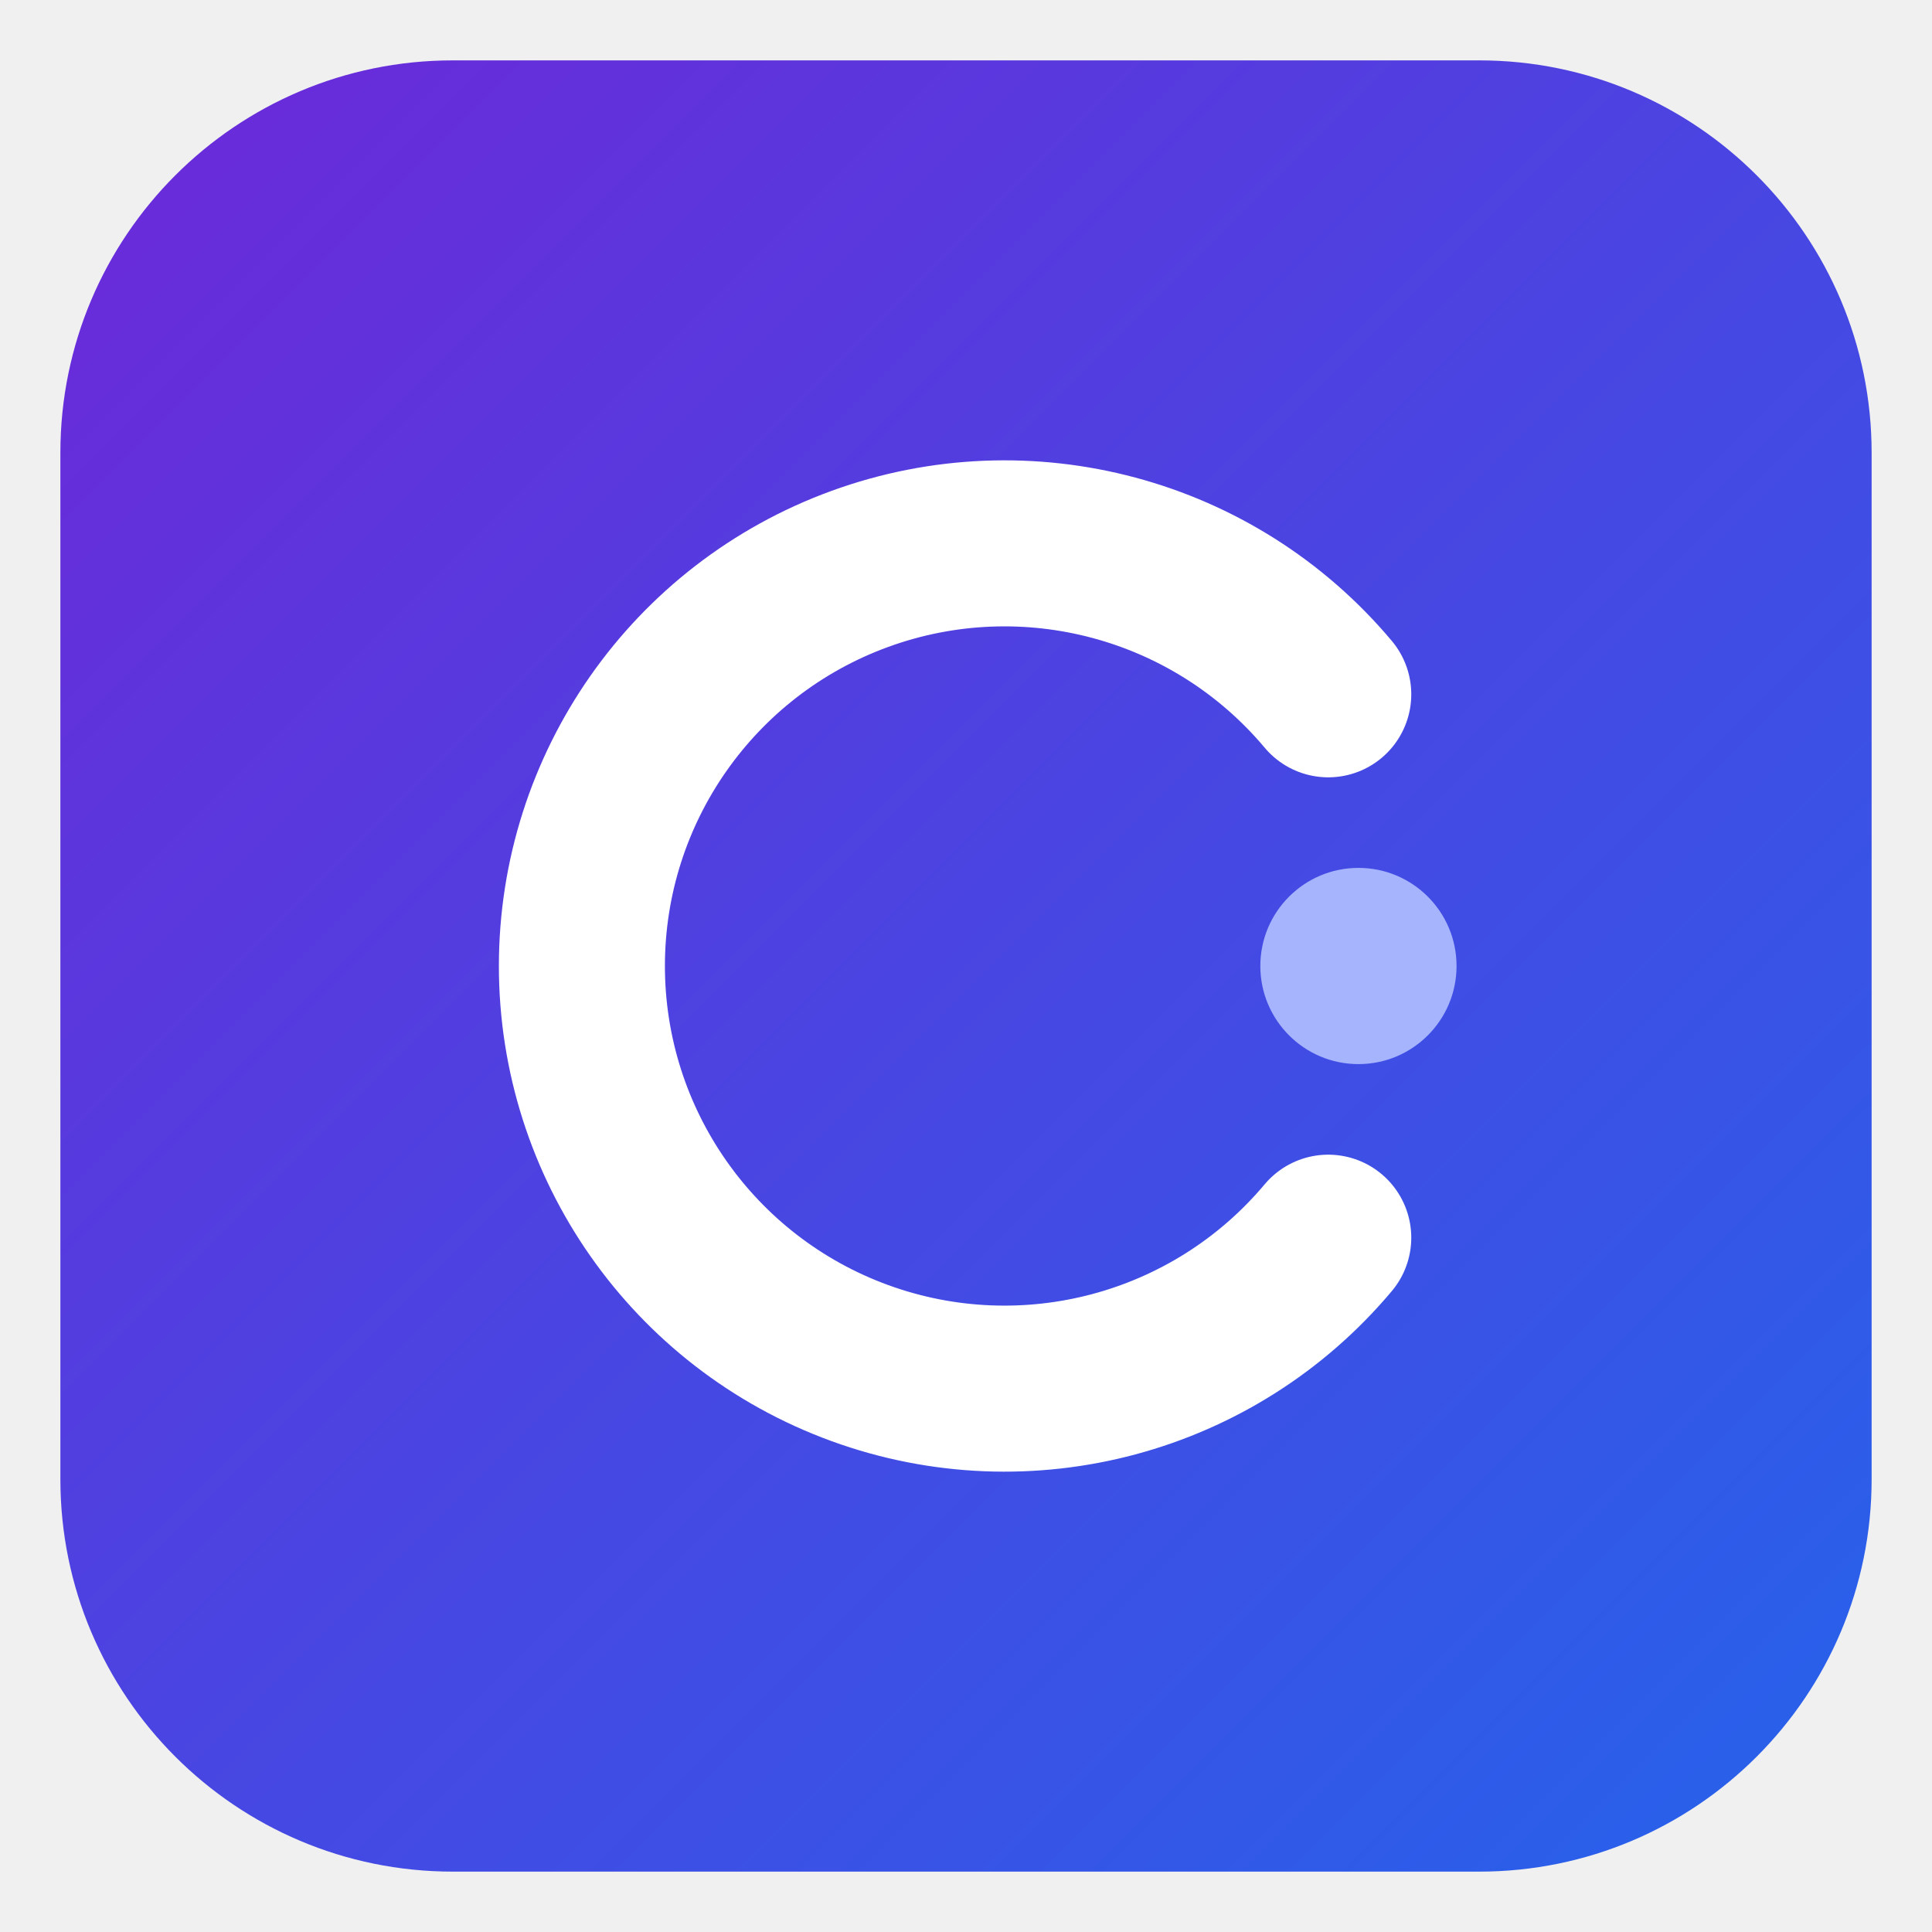
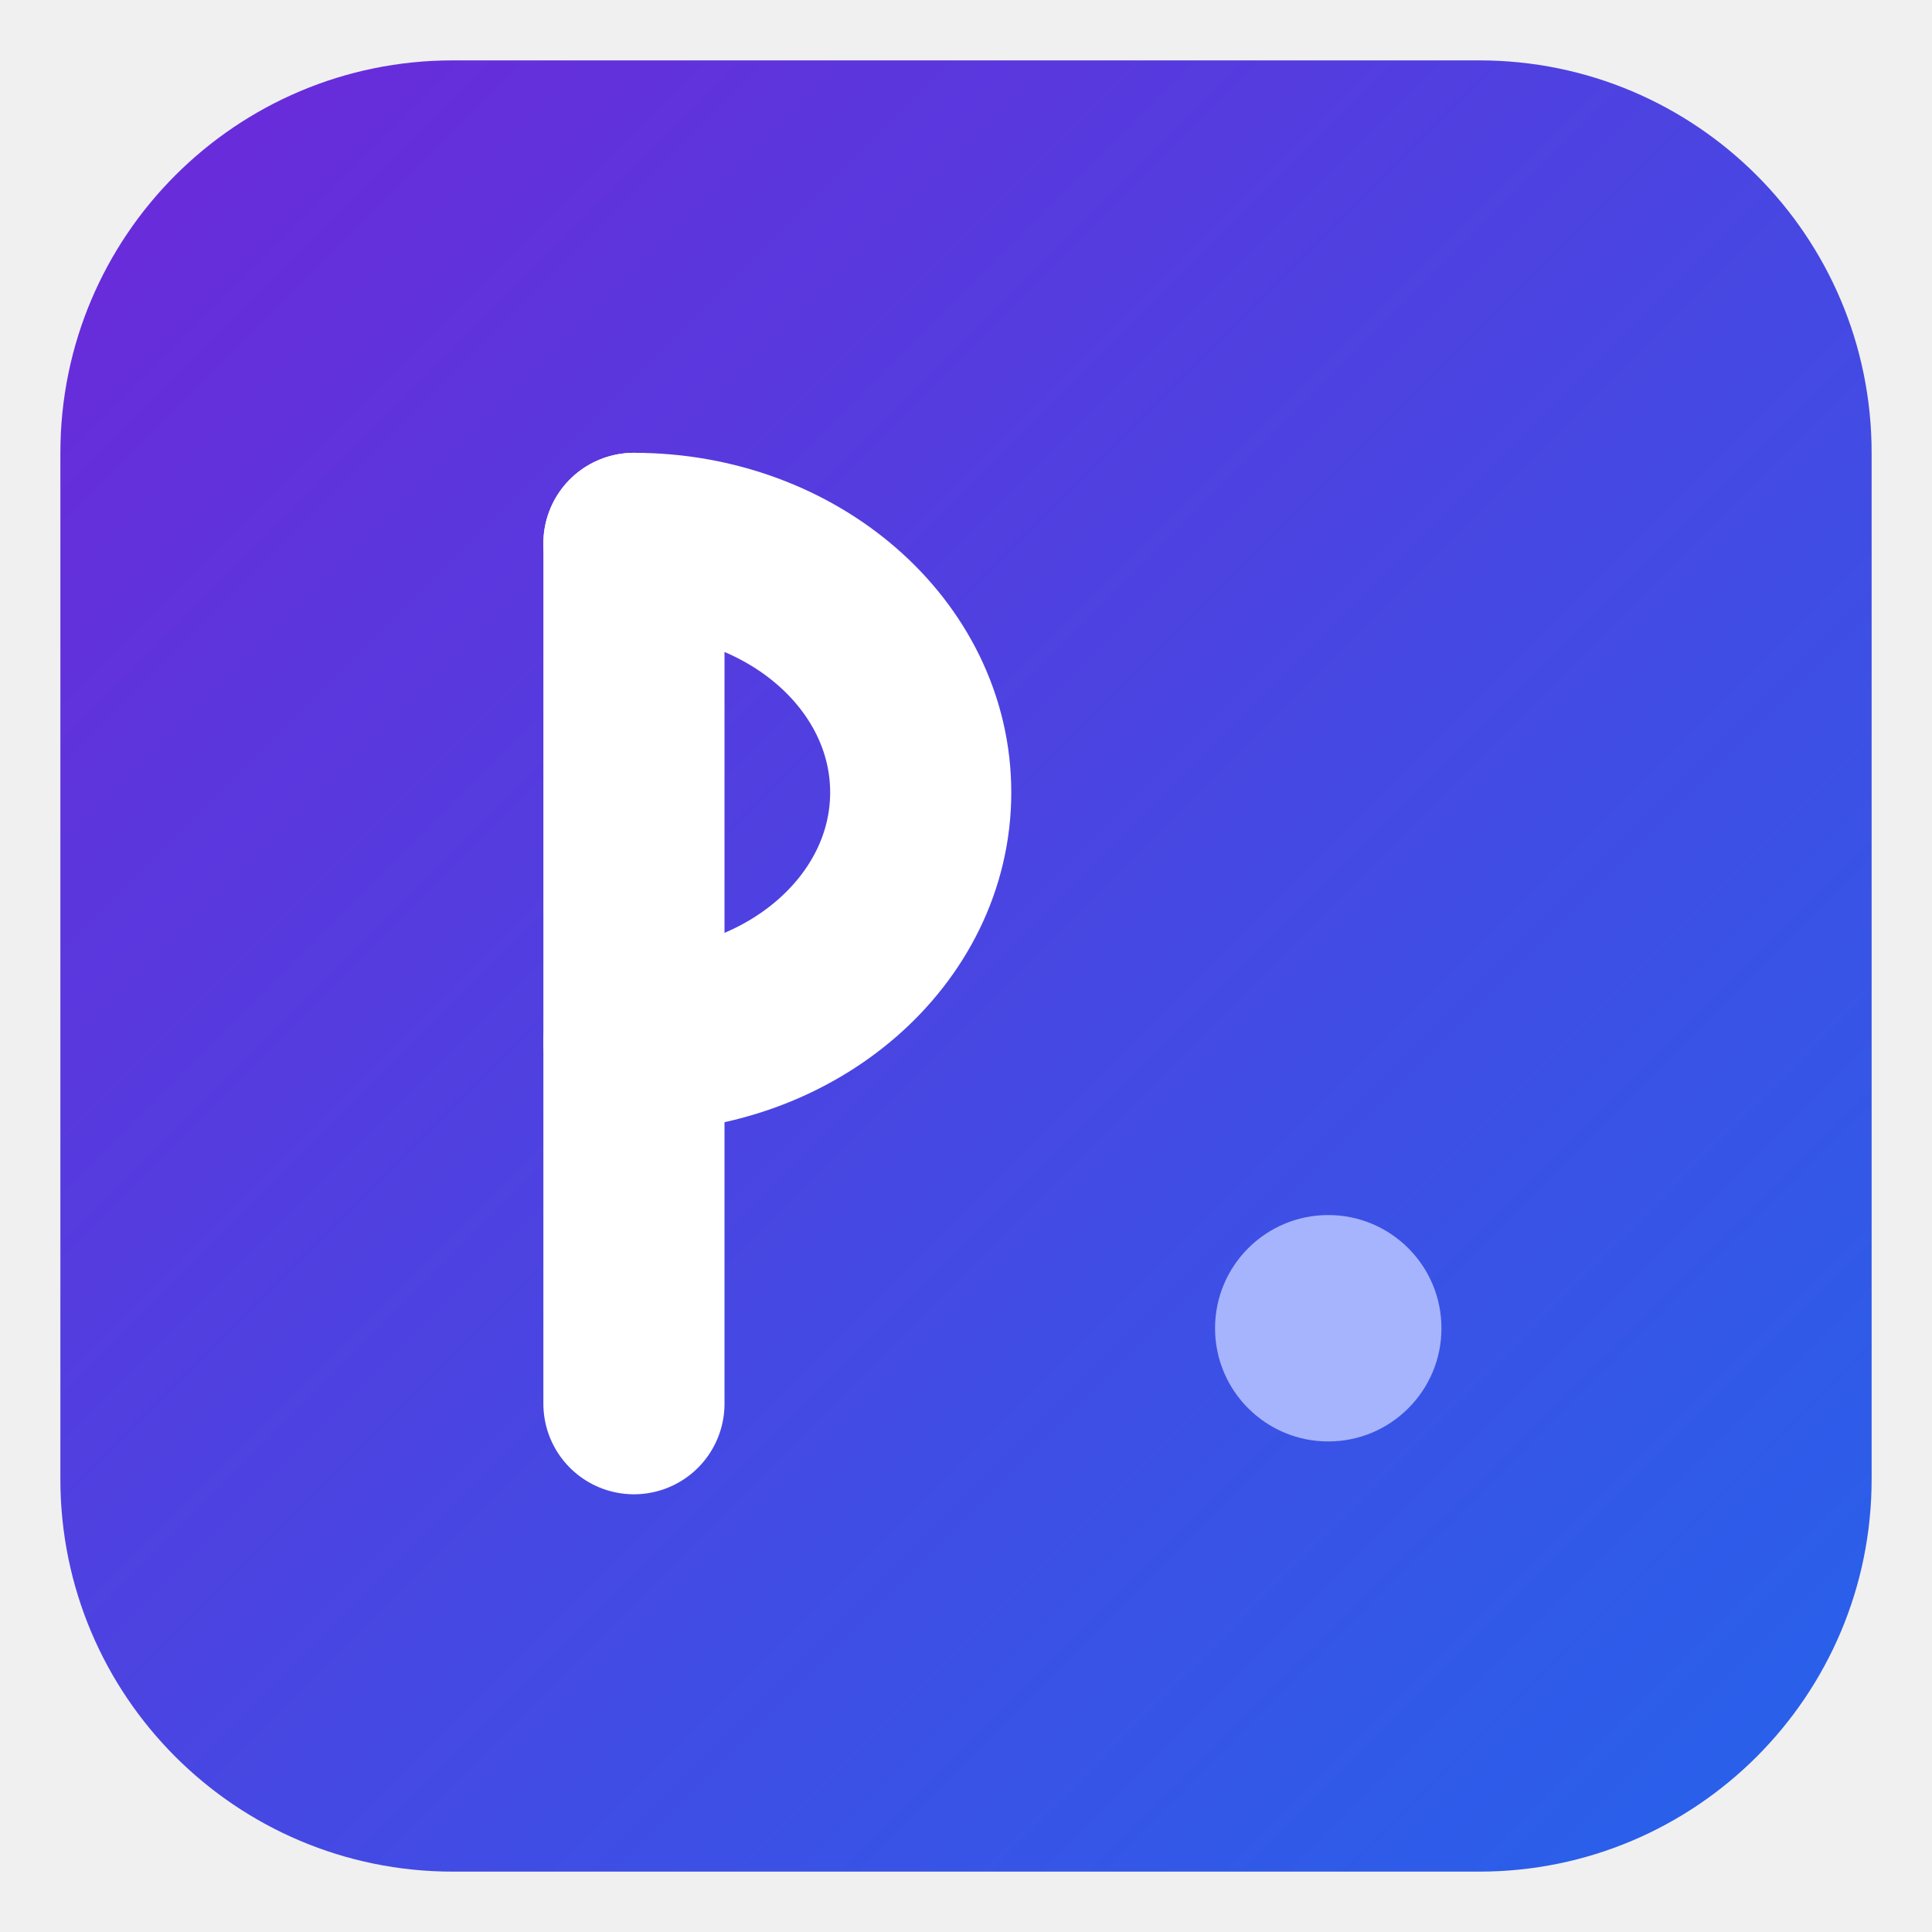
<svg xmlns="http://www.w3.org/2000/svg" width="256" height="256" viewBox="0 0 256 256">
  <defs>
    <linearGradient id="bg" x1="0" y1="0" x2="1" y2="1">
      <stop offset="0" stop-color="#6d28d9" />
      <stop offset="1" stop-color="#2563eb" />
    </linearGradient>
  </defs>
  <rect x="8" y="8" width="240" height="240" rx="52" fill="url(#bg)" />
-   <path d="M176 92            a56 56 0 1 0 0 72" fill="none" stroke="#ffffff" stroke-width="22" stroke-linecap="round" />
-   <circle cx="180" cy="128" r="13" fill="#a5b4fc" />
+   <g fill="none" stroke="#ffffff" stroke-width="24" stroke-linecap="round" stroke-linejoin="round">
+     <path d="M84 186 L84 72" />
+     <path d="M84 72 A38 33 0 0 1 84 138" />
+   </g>
+   <circle cx="176" cy="176" r="15" fill="#a5b4fc" />
</svg>
